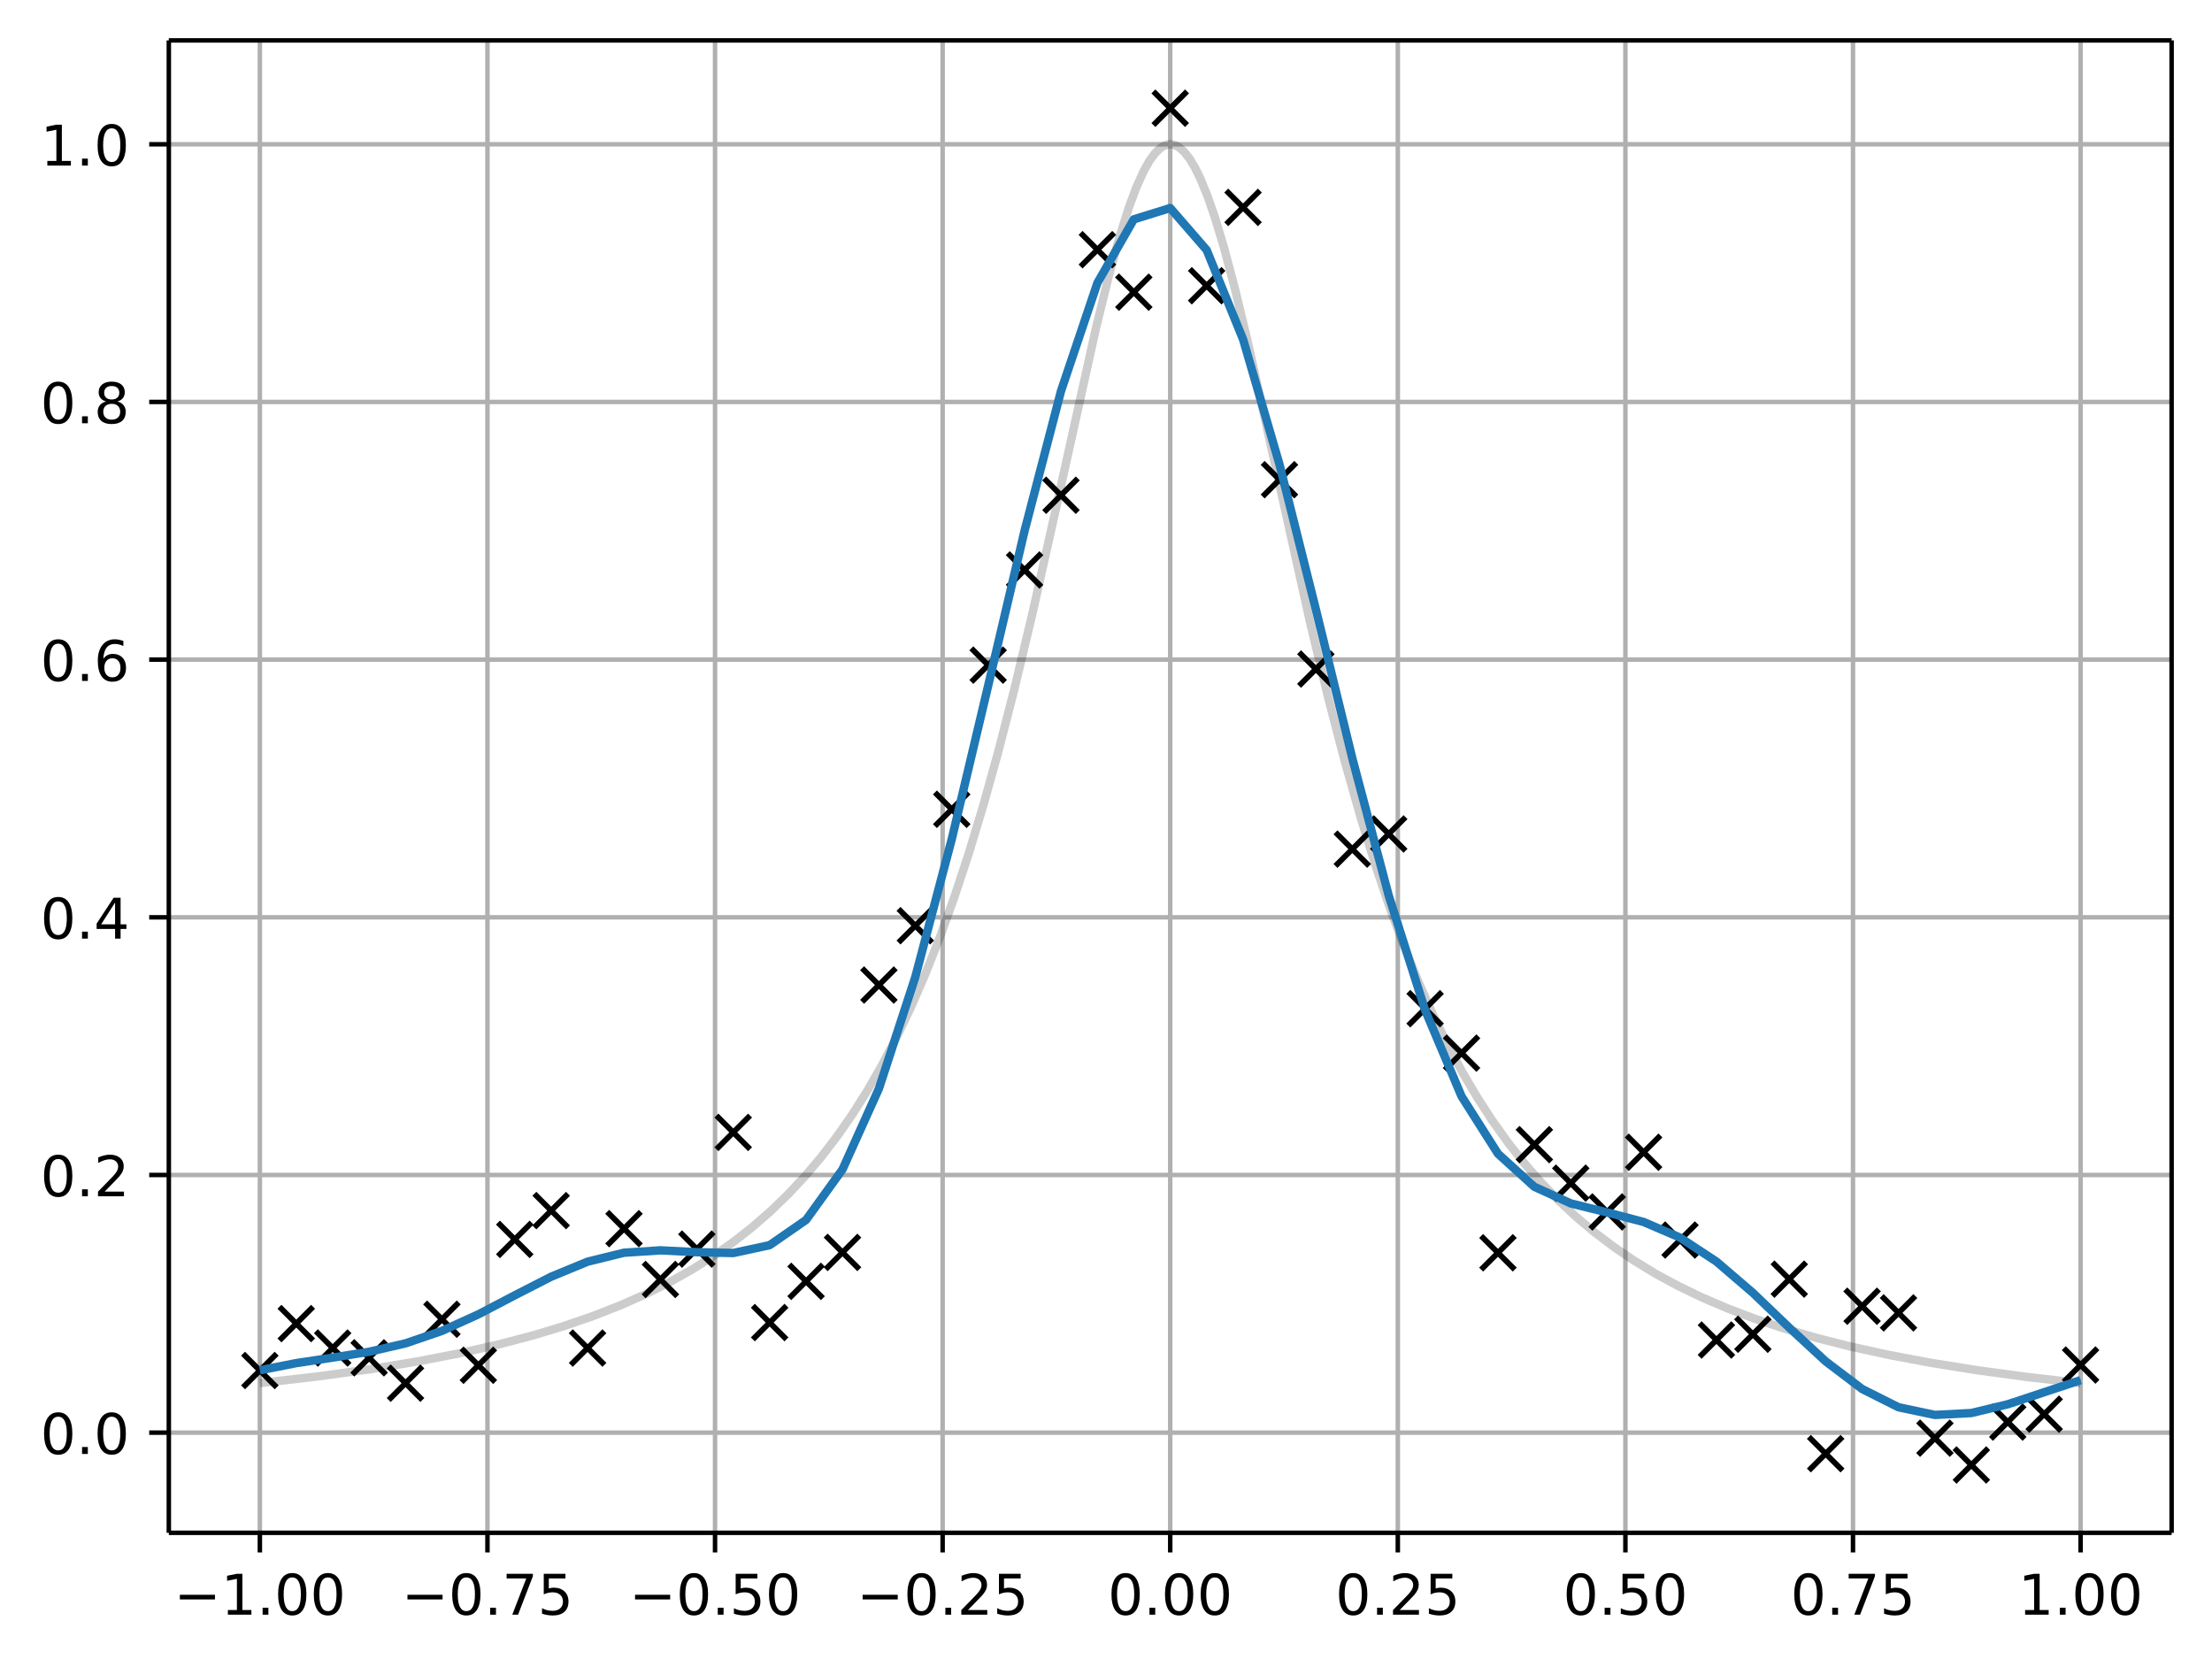
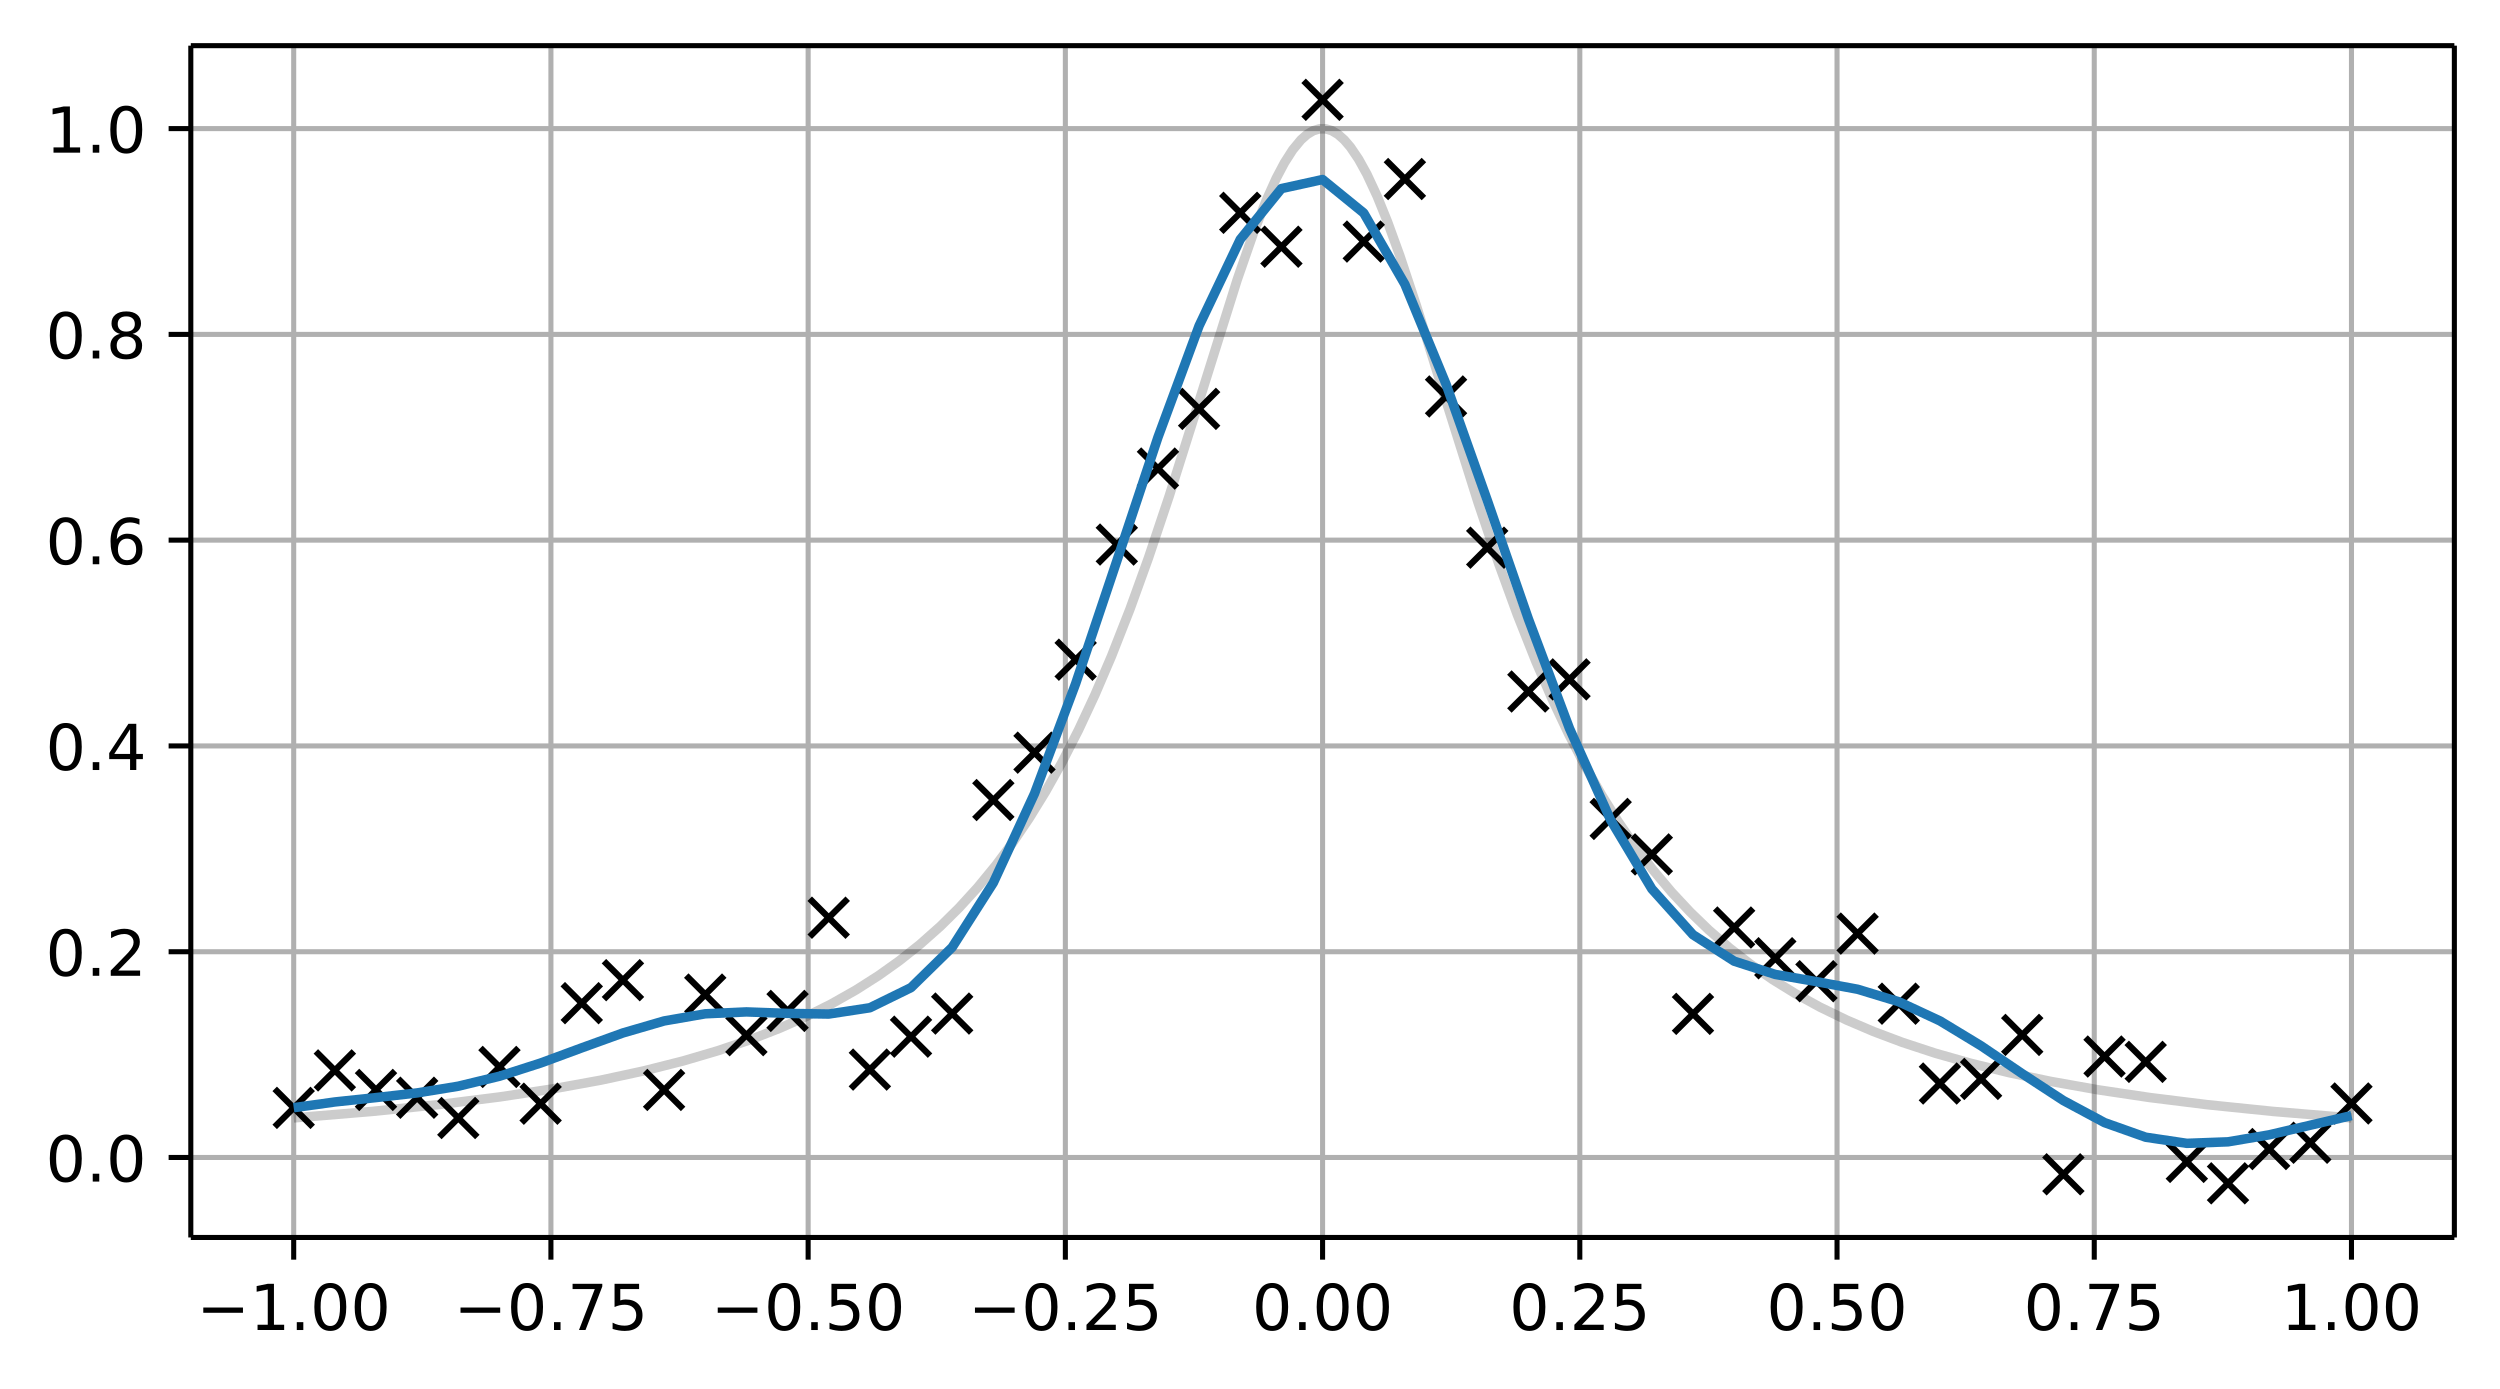
- <svg xmlns="http://www.w3.org/2000/svg" xmlns:xlink="http://www.w3.org/1999/xlink" height="396.254" viewBox="0 0 394.423 297.19" width="525.898">
+ <svg xmlns="http://www.w3.org/2000/svg" xmlns:xlink="http://www.w3.org/1999/xlink" height="292.156" viewBox="0 0 394.423 219.117" width="525.898">
  <defs>
    <style>*{stroke-linecap:butt;stroke-linejoin:round}</style>
  </defs>
  <g id="figure_1">
-     <path d="M0 297.19h394.423V0H0z" fill="none" id="patch_1" />
+     <path d="M0 219.117h394.423V0H0z" fill="none" id="patch_1" />
    <g id="axes_1">
-       <path d="M30.103 273.312h357.12V7.2H30.103z" fill="none" id="patch_2" />
+       <path d="M30.103 195.239h357.12V7.2H30.103z" fill="none" id="patch_2" />
      <g id="matplotlib.axis_1">
        <g id="xtick_1">
-           <path clip-path="url(#pac2d624ae8)" d="M46.336 273.312V7.2" fill="none" stroke="#b0b0b0" stroke-linecap="square" stroke-width=".8" id="line2d_1" />
+           <path clip-path="url(#p1ee4e77cb1)" d="M46.336 195.239V7.2" fill="none" stroke="#b0b0b0" stroke-linecap="square" stroke-width=".8" id="line2d_1" />
          <g id="line2d_2">
            <defs>
-               <path d="M0 0v3.5" id="mc23f6d88d9" stroke="#000" stroke-width=".8" />
-             </defs>
-             <use x="46.336" xlink:href="#mc23f6d88d9" y="273.312" stroke="#000" stroke-width=".8" />
+               <path d="M0 0v3.5" id="m2215a6b23e" stroke="#000" stroke-width=".8" />
+             </defs>
+             <use x="46.336" xlink:href="#m2215a6b23e" y="195.239" stroke="#000" stroke-width=".8" />
          </g>
          <g id="text_1">
            <defs>
              <path d="M10.594 35.5h62.593v-8.297H10.594z" id="DejaVuSans-8722" />
              <path d="M12.406 8.297h16.11v55.625l-17.532-3.516v8.985l17.438 3.515h9.86V8.296H54.39V0H12.406z" id="DejaVuSans-49" />
              <path d="M10.688 12.406H21V0H10.687z" id="DejaVuSans-46" />
              <path d="M31.781 66.406q-7.61 0-11.453-7.5Q16.5 51.422 16.5 36.375q0-14.984 3.828-22.484 3.844-7.5 11.453-7.5 7.672 0 11.5 7.5 3.844 7.5 3.844 22.484 0 15.047-3.844 22.531-3.828 7.5-11.5 7.5zm0 7.813q12.266 0 18.735-9.703 6.468-9.688 6.468-28.141 0-18.406-6.468-28.11-6.47-9.687-18.735-9.687-12.25 0-18.718 9.688-6.47 9.703-6.47 28.109 0 18.453 6.47 28.14Q19.53 74.22 31.78 74.22z" id="DejaVuSans-48" />
            </defs>
-             <g transform="matrix(.1 0 0 -.1 31.013 287.91)">
+             <g transform="matrix(.1 0 0 -.1 31.013 209.837)">
              <use xlink:href="#DejaVuSans-8722" />
              <use x="83.789" xlink:href="#DejaVuSans-49" />
              <use x="147.412" xlink:href="#DejaVuSans-46" />
              <use x="179.199" xlink:href="#DejaVuSans-48" />
              <use x="242.822" xlink:href="#DejaVuSans-48" />
            </g>
          </g>
        </g>
        <g id="xtick_2">
-           <path clip-path="url(#pac2d624ae8)" d="M86.918 273.312V7.2" fill="none" stroke="#b0b0b0" stroke-linecap="square" stroke-width=".8" id="line2d_3" />
-           <use x="86.918" xlink:href="#mc23f6d88d9" y="273.312" stroke="#000" stroke-width=".8" id="line2d_4" />
+           <path clip-path="url(#p1ee4e77cb1)" d="M86.918 195.239V7.2" fill="none" stroke="#b0b0b0" stroke-linecap="square" stroke-width=".8" id="line2d_3" />
+           <use x="86.918" xlink:href="#m2215a6b23e" y="195.239" stroke="#000" stroke-width=".8" id="line2d_4" />
          <g id="text_2">
            <defs>
              <path d="M8.203 72.906h46.875v-4.203L28.61 0H18.312L43.22 64.594H8.203z" id="DejaVuSans-55" />
              <path d="M10.797 72.906h38.719v-8.312H19.828v-17.86q2.14.735 4.281 1.094 2.157.36 4.313.36 12.203 0 19.328-6.688 7.14-6.688 7.14-18.11 0-11.765-7.328-18.296-7.328-6.516-20.656-6.516-4.593 0-9.36.781-4.75.782-9.827 2.344v9.922q4.39-2.39 9.078-3.563 4.687-1.171 9.906-1.171 8.453 0 13.375 4.437 4.938 4.438 4.938 12.063 0 7.609-4.938 12.047-4.922 4.453-13.375 4.453-3.953 0-7.89-.875-3.922-.875-8.016-2.735z" id="DejaVuSans-53" />
            </defs>
-             <g transform="matrix(.1 0 0 -.1 71.595 287.91)">
+             <g transform="matrix(.1 0 0 -.1 71.595 209.837)">
              <use xlink:href="#DejaVuSans-8722" />
              <use x="83.789" xlink:href="#DejaVuSans-48" />
              <use x="147.412" xlink:href="#DejaVuSans-46" />
              <use x="179.199" xlink:href="#DejaVuSans-55" />
              <use x="242.822" xlink:href="#DejaVuSans-53" />
            </g>
          </g>
        </g>
        <g id="xtick_3">
-           <path clip-path="url(#pac2d624ae8)" d="M127.5 273.312V7.2" fill="none" stroke="#b0b0b0" stroke-linecap="square" stroke-width=".8" id="line2d_5" />
-           <use x="127.499" xlink:href="#mc23f6d88d9" y="273.312" stroke="#000" stroke-width=".8" id="line2d_6" />
-           <g transform="matrix(.1 0 0 -.1 112.177 287.91)" id="text_3">
+           <path clip-path="url(#p1ee4e77cb1)" d="M127.5 195.239V7.2" fill="none" stroke="#b0b0b0" stroke-linecap="square" stroke-width=".8" id="line2d_5" />
+           <use x="127.499" xlink:href="#m2215a6b23e" y="195.239" stroke="#000" stroke-width=".8" id="line2d_6" />
+           <g transform="matrix(.1 0 0 -.1 112.177 209.837)" id="text_3">
            <use xlink:href="#DejaVuSans-8722" />
            <use x="83.789" xlink:href="#DejaVuSans-48" />
            <use x="147.412" xlink:href="#DejaVuSans-46" />
            <use x="179.199" xlink:href="#DejaVuSans-53" />
            <use x="242.822" xlink:href="#DejaVuSans-48" />
          </g>
        </g>
        <g id="xtick_4">
-           <path clip-path="url(#pac2d624ae8)" d="M168.081 273.312V7.2" fill="none" stroke="#b0b0b0" stroke-linecap="square" stroke-width=".8" id="line2d_7" />
-           <use x="168.081" xlink:href="#mc23f6d88d9" y="273.312" stroke="#000" stroke-width=".8" id="line2d_8" />
+           <path clip-path="url(#p1ee4e77cb1)" d="M168.081 195.239V7.2" fill="none" stroke="#b0b0b0" stroke-linecap="square" stroke-width=".8" id="line2d_7" />
+           <use x="168.081" xlink:href="#m2215a6b23e" y="195.239" stroke="#000" stroke-width=".8" id="line2d_8" />
          <g id="text_4">
            <defs>
              <path d="M19.188 8.297h34.421V0H7.33v8.297q5.609 5.812 15.296 15.594 9.703 9.797 12.188 12.64 4.734 5.313 6.609 9 1.89 3.688 1.89 7.25 0 5.813-4.078 9.469-4.078 3.672-10.625 3.672-4.64 0-9.797-1.61-5.14-1.609-11-4.89v9.969Q13.767 71.78 18.938 73q5.188 1.219 9.485 1.219 11.328 0 18.062-5.672 6.735-5.656 6.735-15.125 0-4.5-1.688-8.531-1.672-4.016-6.125-9.485-1.218-1.422-7.765-8.187-6.532-6.766-18.453-18.922z" id="DejaVuSans-50" />
            </defs>
-             <g transform="matrix(.1 0 0 -.1 152.759 287.91)">
+             <g transform="matrix(.1 0 0 -.1 152.759 209.837)">
              <use xlink:href="#DejaVuSans-8722" />
              <use x="83.789" xlink:href="#DejaVuSans-48" />
              <use x="147.412" xlink:href="#DejaVuSans-46" />
              <use x="179.199" xlink:href="#DejaVuSans-50" />
              <use x="242.822" xlink:href="#DejaVuSans-53" />
            </g>
          </g>
        </g>
        <g id="xtick_5">
-           <path clip-path="url(#pac2d624ae8)" d="M208.663 273.312V7.2" fill="none" stroke="#b0b0b0" stroke-linecap="square" stroke-width=".8" id="line2d_9" />
-           <use x="208.663" xlink:href="#mc23f6d88d9" y="273.312" stroke="#000" stroke-width=".8" id="line2d_10" />
-           <g transform="matrix(.1 0 0 -.1 197.53 287.91)" id="text_5">
+           <path clip-path="url(#p1ee4e77cb1)" d="M208.663 195.239V7.2" fill="none" stroke="#b0b0b0" stroke-linecap="square" stroke-width=".8" id="line2d_9" />
+           <use x="208.663" xlink:href="#m2215a6b23e" y="195.239" stroke="#000" stroke-width=".8" id="line2d_10" />
+           <g transform="matrix(.1 0 0 -.1 197.53 209.837)" id="text_5">
            <use xlink:href="#DejaVuSans-48" />
            <use x="63.623" xlink:href="#DejaVuSans-46" />
            <use x="95.41" xlink:href="#DejaVuSans-48" />
            <use x="159.033" xlink:href="#DejaVuSans-48" />
          </g>
        </g>
        <g id="xtick_6">
-           <path clip-path="url(#pac2d624ae8)" d="M249.245 273.312V7.2" fill="none" stroke="#b0b0b0" stroke-linecap="square" stroke-width=".8" id="line2d_11" />
-           <use x="249.245" xlink:href="#mc23f6d88d9" y="273.312" stroke="#000" stroke-width=".8" id="line2d_12" />
-           <g transform="matrix(.1 0 0 -.1 238.112 287.91)" id="text_6">
+           <path clip-path="url(#p1ee4e77cb1)" d="M249.245 195.239V7.2" fill="none" stroke="#b0b0b0" stroke-linecap="square" stroke-width=".8" id="line2d_11" />
+           <use x="249.245" xlink:href="#m2215a6b23e" y="195.239" stroke="#000" stroke-width=".8" id="line2d_12" />
+           <g transform="matrix(.1 0 0 -.1 238.112 209.837)" id="text_6">
            <use xlink:href="#DejaVuSans-48" />
            <use x="63.623" xlink:href="#DejaVuSans-46" />
            <use x="95.41" xlink:href="#DejaVuSans-50" />
            <use x="159.033" xlink:href="#DejaVuSans-53" />
          </g>
        </g>
        <g id="xtick_7">
-           <path clip-path="url(#pac2d624ae8)" d="M289.827 273.312V7.2" fill="none" stroke="#b0b0b0" stroke-linecap="square" stroke-width=".8" id="line2d_13" />
-           <use x="289.827" xlink:href="#mc23f6d88d9" y="273.312" stroke="#000" stroke-width=".8" id="line2d_14" />
-           <g transform="matrix(.1 0 0 -.1 278.694 287.91)" id="text_7">
+           <path clip-path="url(#p1ee4e77cb1)" d="M289.827 195.239V7.2" fill="none" stroke="#b0b0b0" stroke-linecap="square" stroke-width=".8" id="line2d_13" />
+           <use x="289.827" xlink:href="#m2215a6b23e" y="195.239" stroke="#000" stroke-width=".8" id="line2d_14" />
+           <g transform="matrix(.1 0 0 -.1 278.694 209.837)" id="text_7">
            <use xlink:href="#DejaVuSans-48" />
            <use x="63.623" xlink:href="#DejaVuSans-46" />
            <use x="95.41" xlink:href="#DejaVuSans-53" />
            <use x="159.033" xlink:href="#DejaVuSans-48" />
          </g>
        </g>
        <g id="xtick_8">
-           <path clip-path="url(#pac2d624ae8)" d="M330.409 273.312V7.2" fill="none" stroke="#b0b0b0" stroke-linecap="square" stroke-width=".8" id="line2d_15" />
-           <use x="330.409" xlink:href="#mc23f6d88d9" y="273.312" stroke="#000" stroke-width=".8" id="line2d_16" />
-           <g transform="matrix(.1 0 0 -.1 319.276 287.91)" id="text_8">
+           <path clip-path="url(#p1ee4e77cb1)" d="M330.409 195.239V7.2" fill="none" stroke="#b0b0b0" stroke-linecap="square" stroke-width=".8" id="line2d_15" />
+           <use x="330.409" xlink:href="#m2215a6b23e" y="195.239" stroke="#000" stroke-width=".8" id="line2d_16" />
+           <g transform="matrix(.1 0 0 -.1 319.276 209.837)" id="text_8">
            <use xlink:href="#DejaVuSans-48" />
            <use x="63.623" xlink:href="#DejaVuSans-46" />
            <use x="95.41" xlink:href="#DejaVuSans-55" />
            <use x="159.033" xlink:href="#DejaVuSans-53" />
          </g>
        </g>
        <g id="xtick_9">
-           <path clip-path="url(#pac2d624ae8)" d="M370.99 273.312V7.2" fill="none" stroke="#b0b0b0" stroke-linecap="square" stroke-width=".8" id="line2d_17" />
-           <use x="370.99" xlink:href="#mc23f6d88d9" y="273.312" stroke="#000" stroke-width=".8" id="line2d_18" />
-           <g transform="matrix(.1 0 0 -.1 359.858 287.91)" id="text_9">
+           <path clip-path="url(#p1ee4e77cb1)" d="M370.99 195.239V7.2" fill="none" stroke="#b0b0b0" stroke-linecap="square" stroke-width=".8" id="line2d_17" />
+           <use x="370.99" xlink:href="#m2215a6b23e" y="195.239" stroke="#000" stroke-width=".8" id="line2d_18" />
+           <g transform="matrix(.1 0 0 -.1 359.858 209.837)" id="text_9">
            <use xlink:href="#DejaVuSans-49" />
            <use x="63.623" xlink:href="#DejaVuSans-46" />
            <use x="95.41" xlink:href="#DejaVuSans-48" />
            <use x="159.033" xlink:href="#DejaVuSans-48" />
          </g>
        </g>
      </g>
      <g id="matplotlib.axis_2">
        <g id="ytick_1">
-           <path clip-path="url(#pac2d624ae8)" d="M30.103 255.45h357.12" fill="none" stroke="#b0b0b0" stroke-linecap="square" stroke-width=".8" id="line2d_19" />
+           <path clip-path="url(#p1ee4e77cb1)" d="M30.103 182.617h357.12" fill="none" stroke="#b0b0b0" stroke-linecap="square" stroke-width=".8" id="line2d_19" />
          <g id="line2d_20">
            <defs>
-               <path d="M0 0h-3.5" id="mc2b9a4293f" stroke="#000" stroke-width=".8" />
-             </defs>
-             <use x="30.103" xlink:href="#mc2b9a4293f" y="255.45" stroke="#000" stroke-width=".8" />
-           </g>
-           <g transform="matrix(.1 0 0 -.1 7.2 259.25)" id="text_10">
+               <path d="M0 0h-3.5" id="m3ec06fb208" stroke="#000" stroke-width=".8" />
+             </defs>
+             <use x="30.103" xlink:href="#m3ec06fb208" y="182.617" stroke="#000" stroke-width=".8" />
+           </g>
+           <g transform="matrix(.1 0 0 -.1 7.2 186.416)" id="text_10">
            <use xlink:href="#DejaVuSans-48" />
            <use x="63.623" xlink:href="#DejaVuSans-46" />
            <use x="95.41" xlink:href="#DejaVuSans-48" />
          </g>
        </g>
        <g id="ytick_2">
-           <path clip-path="url(#pac2d624ae8)" d="M30.103 209.505h357.12" fill="none" stroke="#b0b0b0" stroke-linecap="square" stroke-width=".8" id="line2d_21" />
-           <use x="30.103" xlink:href="#mc2b9a4293f" y="209.505" stroke="#000" stroke-width=".8" id="line2d_22" />
-           <g transform="matrix(.1 0 0 -.1 7.2 213.304)" id="text_11">
+           <path clip-path="url(#p1ee4e77cb1)" d="M30.103 150.152h357.12" fill="none" stroke="#b0b0b0" stroke-linecap="square" stroke-width=".8" id="line2d_21" />
+           <use x="30.103" xlink:href="#m3ec06fb208" y="150.152" stroke="#000" stroke-width=".8" id="line2d_22" />
+           <g transform="matrix(.1 0 0 -.1 7.2 153.95)" id="text_11">
            <use xlink:href="#DejaVuSans-48" />
            <use x="63.623" xlink:href="#DejaVuSans-46" />
            <use x="95.41" xlink:href="#DejaVuSans-50" />
          </g>
        </g>
        <g id="ytick_3">
-           <path clip-path="url(#pac2d624ae8)" d="M30.103 163.56h357.12" fill="none" stroke="#b0b0b0" stroke-linecap="square" stroke-width=".8" id="line2d_23" />
-           <use x="30.103" xlink:href="#mc2b9a4293f" y="163.56" stroke="#000" stroke-width=".8" id="line2d_24" />
+           <path clip-path="url(#p1ee4e77cb1)" d="M30.103 117.686h357.12" fill="none" stroke="#b0b0b0" stroke-linecap="square" stroke-width=".8" id="line2d_23" />
+           <use x="30.103" xlink:href="#m3ec06fb208" y="117.686" stroke="#000" stroke-width=".8" id="line2d_24" />
          <g id="text_12">
            <defs>
              <path d="M37.797 64.313L12.89 25.39h24.906zm-2.594 8.593H47.61V25.391h10.407v-8.203H47.609V0h-9.812v17.188H4.89v9.515z" id="DejaVuSans-52" />
            </defs>
-             <g transform="matrix(.1 0 0 -.1 7.2 167.36)">
+             <g transform="matrix(.1 0 0 -.1 7.2 121.485)">
              <use xlink:href="#DejaVuSans-48" />
              <use x="63.623" xlink:href="#DejaVuSans-46" />
              <use x="95.41" xlink:href="#DejaVuSans-52" />
            </g>
          </g>
        </g>
        <g id="ytick_4">
-           <path clip-path="url(#pac2d624ae8)" d="M30.103 117.615h357.12" fill="none" stroke="#b0b0b0" stroke-linecap="square" stroke-width=".8" id="line2d_25" />
-           <use x="30.103" xlink:href="#mc2b9a4293f" y="117.615" stroke="#000" stroke-width=".8" id="line2d_26" />
+           <path clip-path="url(#p1ee4e77cb1)" d="M30.103 85.22h357.12" fill="none" stroke="#b0b0b0" stroke-linecap="square" stroke-width=".8" id="line2d_25" />
+           <use x="30.103" xlink:href="#m3ec06fb208" y="85.221" stroke="#000" stroke-width=".8" id="line2d_26" />
          <g id="text_13">
            <defs>
              <path d="M33.016 40.375q-6.641 0-10.532-4.547-3.875-4.531-3.875-12.437 0-7.86 3.875-12.438 3.891-4.562 10.532-4.562 6.64 0 10.515 4.562 3.875 4.578 3.875 12.438 0 7.906-3.875 12.437-3.875 4.547-10.515 4.547zm19.578 30.922v-8.984q-3.719 1.75-7.5 2.671-3.782.938-7.5.938-9.766 0-14.922-6.594-5.14-6.594-5.875-19.922 2.875 4.25 7.219 6.516 4.359 2.266 9.578 2.266 10.984 0 17.36-6.672 6.374-6.657 6.374-18.125 0-11.235-6.64-18.032-6.641-6.78-17.672-6.78-12.657 0-19.344 9.687-6.688 9.703-6.688 28.109 0 17.281 8.204 27.563 8.203 10.28 22.015 10.28 3.719 0 7.5-.734t7.89-2.187z" id="DejaVuSans-54" />
            </defs>
-             <g transform="matrix(.1 0 0 -.1 7.2 121.414)">
+             <g transform="matrix(.1 0 0 -.1 7.2 89.02)">
              <use xlink:href="#DejaVuSans-48" />
              <use x="63.623" xlink:href="#DejaVuSans-46" />
              <use x="95.41" xlink:href="#DejaVuSans-54" />
            </g>
          </g>
        </g>
        <g id="ytick_5">
-           <path clip-path="url(#pac2d624ae8)" d="M30.103 71.67h357.12" fill="none" stroke="#b0b0b0" stroke-linecap="square" stroke-width=".8" id="line2d_27" />
-           <use x="30.103" xlink:href="#mc2b9a4293f" y="71.67" stroke="#000" stroke-width=".8" id="line2d_28" />
+           <path clip-path="url(#p1ee4e77cb1)" d="M30.103 52.755h357.12" fill="none" stroke="#b0b0b0" stroke-linecap="square" stroke-width=".8" id="line2d_27" />
+           <use x="30.103" xlink:href="#m3ec06fb208" y="52.755" stroke="#000" stroke-width=".8" id="line2d_28" />
          <g id="text_14">
            <defs>
              <path d="M31.781 34.625q-7.031 0-11.062-3.766-4.016-3.765-4.016-10.343 0-6.594 4.016-10.36Q24.75 6.391 31.78 6.391q7.032 0 11.078 3.78 4.063 3.798 4.063 10.345 0 6.578-4.031 10.343-4.016 3.766-11.11 3.766zm-9.86 4.188q-6.343 1.562-9.89 5.906Q8.5 49.079 8.5 55.329q0 8.733 6.219 13.812 6.234 5.078 17.062 5.078 10.89 0 17.094-5.078 6.203-5.079 6.203-13.813 0-6.25-3.547-10.61-3.531-4.343-9.828-5.906 7.125-1.656 11.094-6.5 3.984-4.828 3.984-11.796 0-10.61-6.468-16.282-6.47-5.656-18.532-5.656-12.047 0-18.531 5.656-6.469 5.672-6.469 16.282 0 6.968 4 11.797 4.016 4.843 11.14 6.5zM18.314 54.39q0-5.657 3.53-8.828 3.548-3.172 9.938-3.172 6.36 0 9.938 3.172 3.593 3.171 3.593 8.828 0 5.672-3.593 8.843-3.578 3.172-9.938 3.172-6.39 0-9.937-3.172-3.532-3.172-3.532-8.843z" id="DejaVuSans-56" />
            </defs>
-             <g transform="matrix(.1 0 0 -.1 7.2 75.469)">
+             <g transform="matrix(.1 0 0 -.1 7.2 56.554)">
              <use xlink:href="#DejaVuSans-48" />
              <use x="63.623" xlink:href="#DejaVuSans-46" />
              <use x="95.41" xlink:href="#DejaVuSans-56" />
            </g>
          </g>
        </g>
        <g id="ytick_6">
-           <path clip-path="url(#pac2d624ae8)" d="M30.103 25.725h357.12" fill="none" stroke="#b0b0b0" stroke-linecap="square" stroke-width=".8" id="line2d_29" />
-           <use x="30.103" xlink:href="#mc2b9a4293f" y="25.725" stroke="#000" stroke-width=".8" id="line2d_30" />
-           <g transform="matrix(.1 0 0 -.1 7.2 29.524)" id="text_15">
+           <path clip-path="url(#p1ee4e77cb1)" d="M30.103 20.29h357.12" fill="none" stroke="#b0b0b0" stroke-linecap="square" stroke-width=".8" id="line2d_29" />
+           <use x="30.103" xlink:href="#m3ec06fb208" y="20.29" stroke="#000" stroke-width=".8" id="line2d_30" />
+           <g transform="matrix(.1 0 0 -.1 7.2 24.089)" id="text_15">
            <use xlink:href="#DejaVuSans-49" />
            <use x="63.623" xlink:href="#DejaVuSans-46" />
            <use x="95.41" xlink:href="#DejaVuSans-48" />
          </g>
        </g>
      </g>
-       <path clip-path="url(#pac2d624ae8)" d="M46.336 246.615l10.4-1.197 9.424-1.303 8.45-1.392 7.474-1.452 6.824-1.549 6.175-1.623 5.524-1.67 5.2-1.792 4.875-1.913 4.55-2.023 4.224-2.119 3.9-2.195 3.9-2.46 3.575-2.523 3.25-2.548 3.25-2.826 3.249-3.139 2.925-3.13 2.925-3.454 2.924-3.822 2.6-3.741 2.6-4.104 2.6-4.504 2.6-4.948 2.6-5.438 2.6-5.976 2.6-6.563 2.6-7.2 2.599-7.88 2.6-8.593 2.6-9.327 2.924-11.36 3.25-13.614 3.9-17.405 7.474-33.68 2.275-9.206 1.95-7.04 1.625-5.09 1.3-3.474 1.3-2.878.975-1.735.975-1.353.975-.957.65-.413.65-.23.65-.046.65.138.65.322.974.822.975 1.223.975 1.61.975 1.98 1.3 3.182 1.3 3.75 1.625 5.393 1.95 7.331 2.275 9.45 3.25 14.509 7.8 35.2 3.249 13.518 2.925 11.26 2.924 10.337 2.6 8.412 2.6 7.706 2.6 7.036 2.6 6.412 2.6 5.837 2.6 5.311 2.6 4.833 2.6 4.4 2.599 4.01 2.925 4.09 2.925 3.695 2.924 3.342 2.925 3.03 3.25 3.04 3.25 2.739 3.575 2.706 3.574 2.425 3.9 2.367 3.9 2.115 4.225 2.044 4.55 1.953 4.874 1.85 5.2 1.735 5.85 1.706 6.174 1.564 6.825 1.493 7.474 1.403 8.125 1.3 9.099 1.231 9.424 1.075" fill="none" stroke="#000" stroke-linecap="square" stroke-opacity=".2" stroke-width="1.5" id="line2d_31" />
+       <path clip-path="url(#p1ee4e77cb1)" d="M46.336 176.374l12.35-1.023 10.723-1.102 9.425-1.185 8.45-1.285 7.474-1.358 6.824-1.47 6.175-1.561 5.525-1.627 5.2-1.77 4.549-1.776 4.225-1.874 3.9-1.955 3.9-2.206 3.574-2.279 3.25-2.315 3.25-2.581 3.25-2.885 2.924-2.89 2.925-3.207 2.925-3.56 2.6-3.496 2.6-3.842 2.6-4.223 2.6-4.638 2.6-5.088 2.599-5.567 2.6-6.073 2.925-7.45 2.924-8.097 3.25-9.688 4.225-13.401 6.5-20.722 2.6-7.482 1.95-4.974 1.624-3.597 1.3-2.455 1.3-2.033 1.3-1.576.975-.863.975-.581.975-.293h.975l.975.293.974.58.975.864.975 1.138 1.3 1.922 1.3 2.353 1.625 3.485 1.625 4.008 1.95 5.369 2.6 7.84L228 62.795l5.2 16.506 3.249 9.62 2.925 8.027 2.925 7.378 2.6 6.008 2.6 5.506 2.599 5.03 2.6 4.584 2.6 4.173 2.6 3.797 2.924 3.865 2.925 3.478 2.925 3.133 2.925 2.825 3.25 2.821 3.25 2.525 3.574 2.48 3.575 2.208 3.9 2.14 4.224 2.046 4.225 1.803 4.55 1.712 5.2 1.708 5.524 1.571 6.175 1.512 6.5 1.36 7.474 1.33 8.124 1.212 9.1 1.133 10.4 1.065 12.023.999.325.024" fill="none" stroke="#000" stroke-linecap="square" stroke-opacity=".2" stroke-width="1.5" id="line2d_31" />
      <g id="line2d_32">
        <defs>
-           <path d="M-3 3l6-6m-6 0l6 6" id="m4be47c69f9" stroke="#000" />
+           <path d="M-3 3l6-6m-6 0l6 6" id="me9b2bb7398" stroke="#000" />
        </defs>
-         <g clip-path="url(#pac2d624ae8)" stroke="#000">
-           <use x="46.336" xlink:href="#m4be47c69f9" y="244.372" />
-           <use x="52.829" xlink:href="#m4be47c69f9" y="236.007" />
-           <use x="59.322" xlink:href="#m4be47c69f9" y="240.362" />
-           <use x="65.815" xlink:href="#m4be47c69f9" y="242.105" />
-           <use x="72.308" xlink:href="#m4be47c69f9" y="246.634" />
-           <use x="78.801" xlink:href="#m4be47c69f9" y="235.234" />
-           <use x="85.294" xlink:href="#m4be47c69f9" y="243.439" />
-           <use x="91.787" xlink:href="#m4be47c69f9" y="220.994" />
-           <use x="98.281" xlink:href="#m4be47c69f9" y="215.857" />
-           <use x="104.774" xlink:href="#m4be47c69f9" y="240.367" />
-           <use x="111.267" xlink:href="#m4be47c69f9" y="219.074" />
-           <use x="117.76" xlink:href="#m4be47c69f9" y="228.136" />
-           <use x="124.253" xlink:href="#m4be47c69f9" y="222.72" />
-           <use x="130.746" xlink:href="#m4be47c69f9" y="201.913" />
-           <use x="137.239" xlink:href="#m4be47c69f9" y="235.822" />
-           <use x="143.732" xlink:href="#m4be47c69f9" y="228.474" />
-           <use x="150.225" xlink:href="#m4be47c69f9" y="223.313" />
-           <use x="156.718" xlink:href="#m4be47c69f9" y="175.638" />
-           <use x="163.211" xlink:href="#m4be47c69f9" y="165.06" />
-           <use x="169.705" xlink:href="#m4be47c69f9" y="144.3" />
-           <use x="176.198" xlink:href="#m4be47c69f9" y="118.597" />
-           <use x="182.691" xlink:href="#m4be47c69f9" y="101.629" />
-           <use x="189.184" xlink:href="#m4be47c69f9" y="88.304" />
-           <use x="195.677" xlink:href="#m4be47c69f9" y="44.522" />
-           <use x="202.17" xlink:href="#m4be47c69f9" y="52.099" />
-           <use x="208.663" xlink:href="#m4be47c69f9" y="19.296" />
-           <use x="215.156" xlink:href="#m4be47c69f9" y="50.946" />
-           <use x="221.649" xlink:href="#m4be47c69f9" y="36.981" />
-           <use x="228.142" xlink:href="#m4be47c69f9" y="85.531" />
-           <use x="234.635" xlink:href="#m4be47c69f9" y="119.295" />
-           <use x="241.129" xlink:href="#m4be47c69f9" y="151.405" />
-           <use x="247.622" xlink:href="#m4be47c69f9" y="148.701" />
-           <use x="254.115" xlink:href="#m4be47c69f9" y="179.855" />
-           <use x="260.608" xlink:href="#m4be47c69f9" y="187.776" />
-           <use x="267.101" xlink:href="#m4be47c69f9" y="223.379" />
-           <use x="273.594" xlink:href="#m4be47c69f9" y="204.1" />
-           <use x="280.087" xlink:href="#m4be47c69f9" y="210.963" />
-           <use x="286.58" xlink:href="#m4be47c69f9" y="216.095" />
-           <use x="293.073" xlink:href="#m4be47c69f9" y="205.458" />
-           <use x="299.566" xlink:href="#m4be47c69f9" y="221.109" />
-           <use x="306.059" xlink:href="#m4be47c69f9" y="238.933" />
-           <use x="312.553" xlink:href="#m4be47c69f9" y="237.905" />
-           <use x="319.046" xlink:href="#m4be47c69f9" y="228.08" />
-           <use x="325.539" xlink:href="#m4be47c69f9" y="259.2" />
-           <use x="332.032" xlink:href="#m4be47c69f9" y="232.909" />
-           <use x="338.525" xlink:href="#m4be47c69f9" y="234.097" />
-           <use x="345.018" xlink:href="#m4be47c69f9" y="256.432" />
-           <use x="351.511" xlink:href="#m4be47c69f9" y="261.216" />
-           <use x="358.004" xlink:href="#m4be47c69f9" y="253.564" />
-           <use x="364.497" xlink:href="#m4be47c69f9" y="252.156" />
-           <use x="370.99" xlink:href="#m4be47c69f9" y="243.389" />
+         <g clip-path="url(#p1ee4e77cb1)" stroke="#000">
+           <use x="46.336" xlink:href="#me9b2bb7398" y="174.789" />
+           <use x="52.829" xlink:href="#me9b2bb7398" y="168.878" />
+           <use x="59.322" xlink:href="#me9b2bb7398" y="171.956" />
+           <use x="65.815" xlink:href="#me9b2bb7398" y="173.187" />
+           <use x="72.308" xlink:href="#me9b2bb7398" y="176.387" />
+           <use x="78.801" xlink:href="#me9b2bb7398" y="168.332" />
+           <use x="85.294" xlink:href="#me9b2bb7398" y="174.13" />
+           <use x="91.787" xlink:href="#me9b2bb7398" y="158.27" />
+           <use x="98.281" xlink:href="#me9b2bb7398" y="154.64" />
+           <use x="104.774" xlink:href="#me9b2bb7398" y="171.959" />
+           <use x="111.267" xlink:href="#me9b2bb7398" y="156.913" />
+           <use x="117.76" xlink:href="#me9b2bb7398" y="163.316" />
+           <use x="124.253" xlink:href="#me9b2bb7398" y="159.49" />
+           <use x="130.746" xlink:href="#me9b2bb7398" y="144.787" />
+           <use x="137.239" xlink:href="#me9b2bb7398" y="168.748" />
+           <use x="143.732" xlink:href="#me9b2bb7398" y="163.556" />
+           <use x="150.225" xlink:href="#me9b2bb7398" y="159.909" />
+           <use x="156.718" xlink:href="#me9b2bb7398" y="126.221" />
+           <use x="163.211" xlink:href="#me9b2bb7398" y="118.746" />
+           <use x="169.705" xlink:href="#me9b2bb7398" y="104.077" />
+           <use x="176.198" xlink:href="#me9b2bb7398" y="85.915" />
+           <use x="182.691" xlink:href="#me9b2bb7398" y="73.925" />
+           <use x="189.184" xlink:href="#me9b2bb7398" y="64.509" />
+           <use x="195.677" xlink:href="#me9b2bb7398" y="33.572" />
+           <use x="202.17" xlink:href="#me9b2bb7398" y="38.926" />
+           <use x="208.663" xlink:href="#me9b2bb7398" y="15.747" />
+           <use x="215.156" xlink:href="#me9b2bb7398" y="38.112" />
+           <use x="221.649" xlink:href="#me9b2bb7398" y="28.243" />
+           <use x="228.142" xlink:href="#me9b2bb7398" y="62.549" />
+           <use x="234.635" xlink:href="#me9b2bb7398" y="86.408" />
+           <use x="241.129" xlink:href="#me9b2bb7398" y="109.097" />
+           <use x="247.622" xlink:href="#me9b2bb7398" y="107.186" />
+           <use x="254.115" xlink:href="#me9b2bb7398" y="129.2" />
+           <use x="260.608" xlink:href="#me9b2bb7398" y="134.798" />
+           <use x="267.101" xlink:href="#me9b2bb7398" y="159.955" />
+           <use x="273.594" xlink:href="#me9b2bb7398" y="146.333" />
+           <use x="280.087" xlink:href="#me9b2bb7398" y="151.182" />
+           <use x="286.58" xlink:href="#me9b2bb7398" y="154.808" />
+           <use x="293.073" xlink:href="#me9b2bb7398" y="147.292" />
+           <use x="299.566" xlink:href="#me9b2bb7398" y="158.351" />
+           <use x="306.059" xlink:href="#me9b2bb7398" y="170.945" />
+           <use x="312.553" xlink:href="#me9b2bb7398" y="170.219" />
+           <use x="319.046" xlink:href="#me9b2bb7398" y="163.277" />
+           <use x="325.539" xlink:href="#me9b2bb7398" y="185.267" />
+           <use x="332.032" xlink:href="#me9b2bb7398" y="166.689" />
+           <use x="338.525" xlink:href="#me9b2bb7398" y="167.529" />
+           <use x="345.018" xlink:href="#me9b2bb7398" y="183.311" />
+           <use x="351.511" xlink:href="#me9b2bb7398" y="186.691" />
+           <use x="358.004" xlink:href="#me9b2bb7398" y="181.284" />
+           <use x="364.497" xlink:href="#me9b2bb7398" y="180.289" />
+           <use x="370.99" xlink:href="#me9b2bb7398" y="174.095" />
        </g>
      </g>
-       <path clip-path="url(#pac2d624ae8)" d="M46.336 244.329l6.493-1.28 6.493-.977 6.493-1.042 6.493-1.501 6.493-2.222 6.493-2.949 6.493-3.392 6.494-3.324 6.493-2.678 6.493-1.595 6.493-.425 6.493.331 6.493.147 6.493-1.403 6.493-4.501 6.493-9.002 6.493-14.405 6.493-19.912 6.494-24.557 6.493-27.379 6.493-27.624 6.493-24.9 6.493-19.287 6.493-11.34 6.493-2.019 6.493 7.48L221.65 60.5l6.493 22.289 6.493 25.887 6.494 26.523 6.493 24.48 6.493 20.445 6.493 15.364 6.493 10.228 6.493 5.901 6.493 2.96 6.493 1.61 6.493 1.7 6.493 2.786 6.493 4.274 6.494 5.572 6.493 6.222 6.493 5.998 6.493 4.927 6.493 3.257 6.493 1.369 6.493-.34 6.493-1.561 6.493-2.15 6.493-2.15" fill="none" stroke="#1f77b4" stroke-linecap="square" stroke-width="1.5" id="line2d_33" />
-       <path d="M30.103 273.312V7.2" fill="none" stroke="#000" stroke-linecap="square" stroke-width=".8" id="patch_3" />
-       <path d="M387.223 273.312V7.2" fill="none" stroke="#000" stroke-linecap="square" stroke-width=".8" id="patch_4" />
-       <path d="M30.103 273.312h357.12" fill="none" stroke="#000" stroke-linecap="square" stroke-width=".8" id="patch_5" />
+       <path clip-path="url(#p1ee4e77cb1)" d="M46.336 174.758l6.493-.903 6.493-.691 6.493-.736 6.493-1.061 6.493-1.57 6.493-2.084 6.493-2.396 6.494-2.35 6.493-1.892 6.493-1.127 6.493-.3 6.493.234 6.493.104 6.493-.992 6.493-3.18 6.493-6.362 6.493-10.178 6.493-14.07 6.494-17.352 6.493-19.347 6.493-19.52 6.493-17.595 6.493-13.628 6.493-8.012 6.493-1.427 6.493 5.285 6.493 11.255 6.493 15.749 6.493 18.292 6.494 18.742 6.493 17.297 6.493 14.448 6.493 10.856 6.493 7.227 6.493 4.17 6.493 2.091 6.493 1.138 6.493 1.201 6.493 1.969 6.493 3.02 6.494 3.937 6.493 4.397 6.493 4.238 6.493 3.481 6.493 2.302 6.493.967 6.493-.24 6.493-1.103 6.493-1.519 6.493-1.519" fill="none" stroke="#1f77b4" stroke-linecap="square" stroke-width="1.5" id="line2d_33" />
+       <path d="M30.103 195.239V7.2" fill="none" stroke="#000" stroke-linecap="square" stroke-width=".8" id="patch_3" />
+       <path d="M387.223 195.239V7.2" fill="none" stroke="#000" stroke-linecap="square" stroke-width=".8" id="patch_4" />
+       <path d="M30.103 195.239h357.12" fill="none" stroke="#000" stroke-linecap="square" stroke-width=".8" id="patch_5" />
      <path d="M30.103 7.2h357.12" fill="none" stroke="#000" stroke-linecap="square" stroke-width=".8" id="patch_6" />
    </g>
  </g>
  <defs>
-     <clipPath id="pac2d624ae8">
-       <path d="M30.103 7.2h357.12v266.112H30.103z" />
+     <clipPath id="p1ee4e77cb1">
+       <path d="M30.103 7.2h357.12v188.039H30.103z" />
    </clipPath>
  </defs>
</svg>
